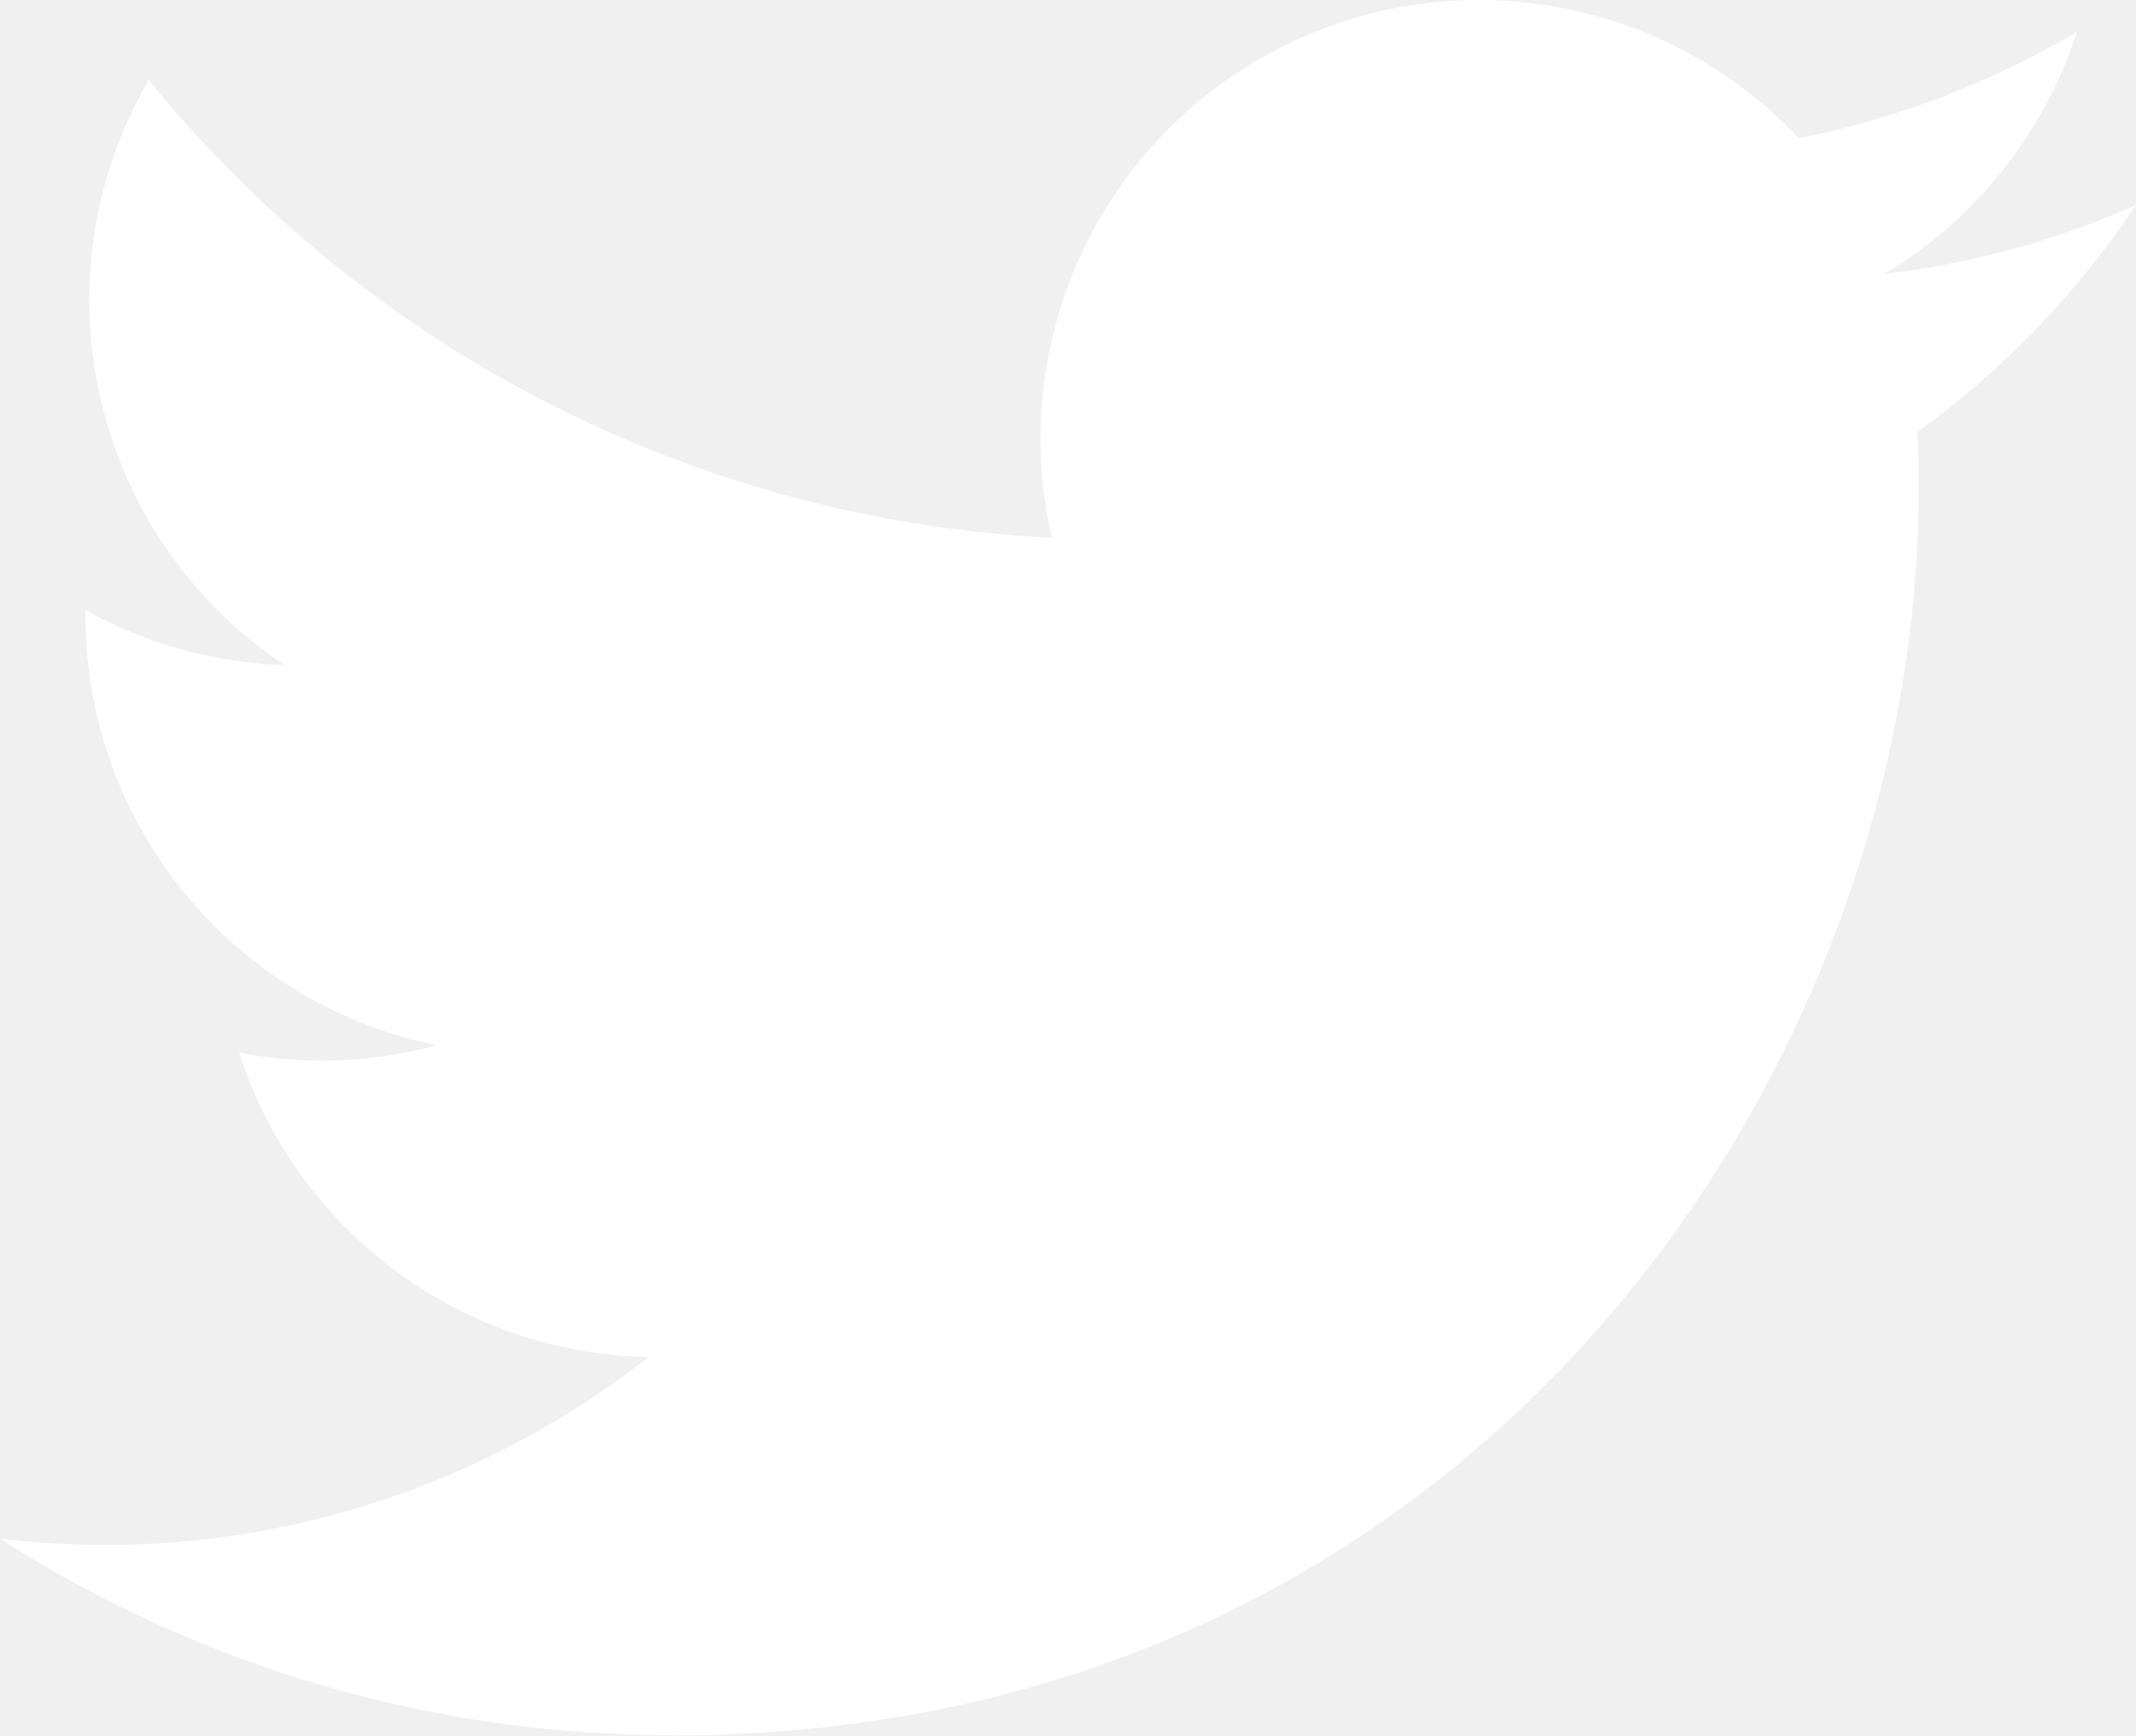
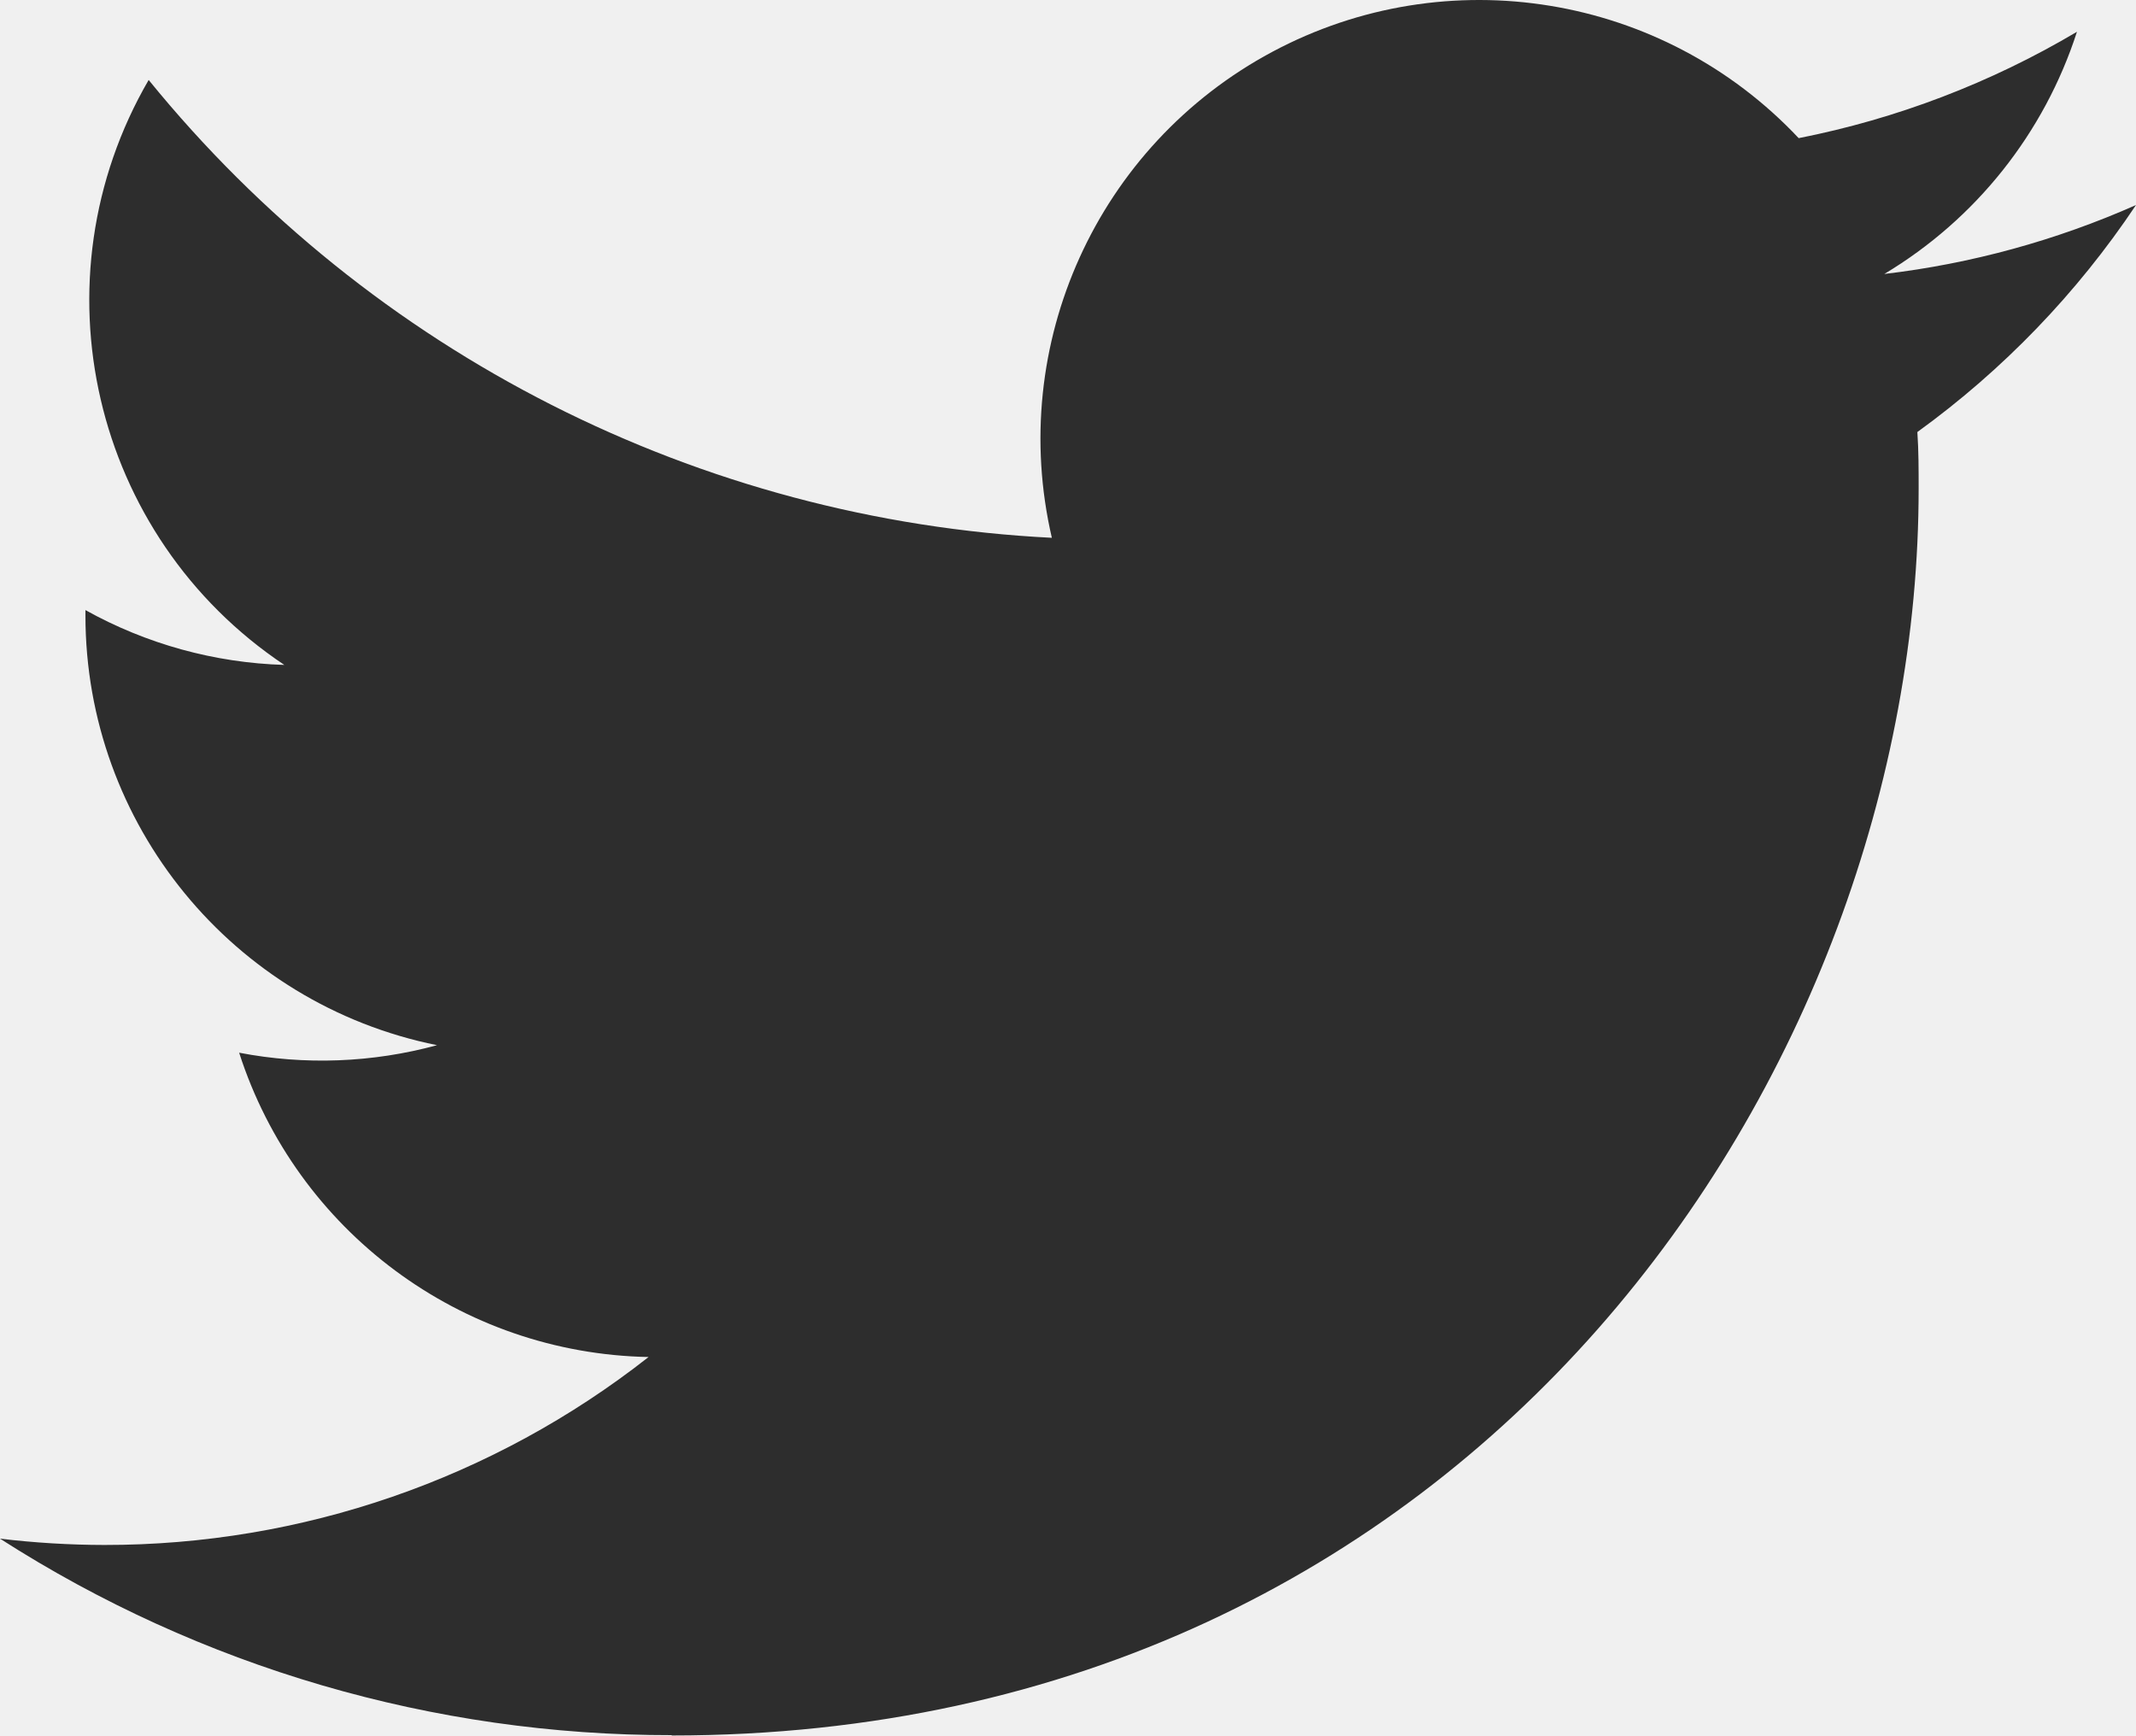
<svg xmlns="http://www.w3.org/2000/svg" viewBox="0 0 250 203.14">
  <defs>
-     <style>.cls-1{fill:#ffffff;}</style>
+     <style>.cls-1{fill:#2d2d2d;}</style>
  </defs>
  <g id="Layer_2" data-name="Layer 2">
    <g id="Logo_FIXED" data-name="Logo FIXED">
      <path class="cls-1" d="M78.62,203.14C173,203.14,224.56,125,224.56,57.2c0-2.22,0-4.43-.15-6.63A104.36,104.36,0,0,0,250,24a102.38,102.38,0,0,1-29.46,8.07A51.47,51.47,0,0,0,243.09,3.72a102.79,102.79,0,0,1-32.57,12.45,51.34,51.34,0,0,0-87.41,46.78A145.62,145.62,0,0,1,17.4,9.36,51.33,51.33,0,0,0,33.28,77.83,50.91,50.91,0,0,1,10,71.41v.65a51.31,51.31,0,0,0,41.15,50.28,51.21,51.21,0,0,1-23.16.88,51.35,51.35,0,0,0,47.92,35.62,102.92,102.92,0,0,1-63.7,22A104.41,104.41,0,0,1,0,180.1a145.21,145.21,0,0,0,78.62,23" />
    </g>
  </g>
</svg>
